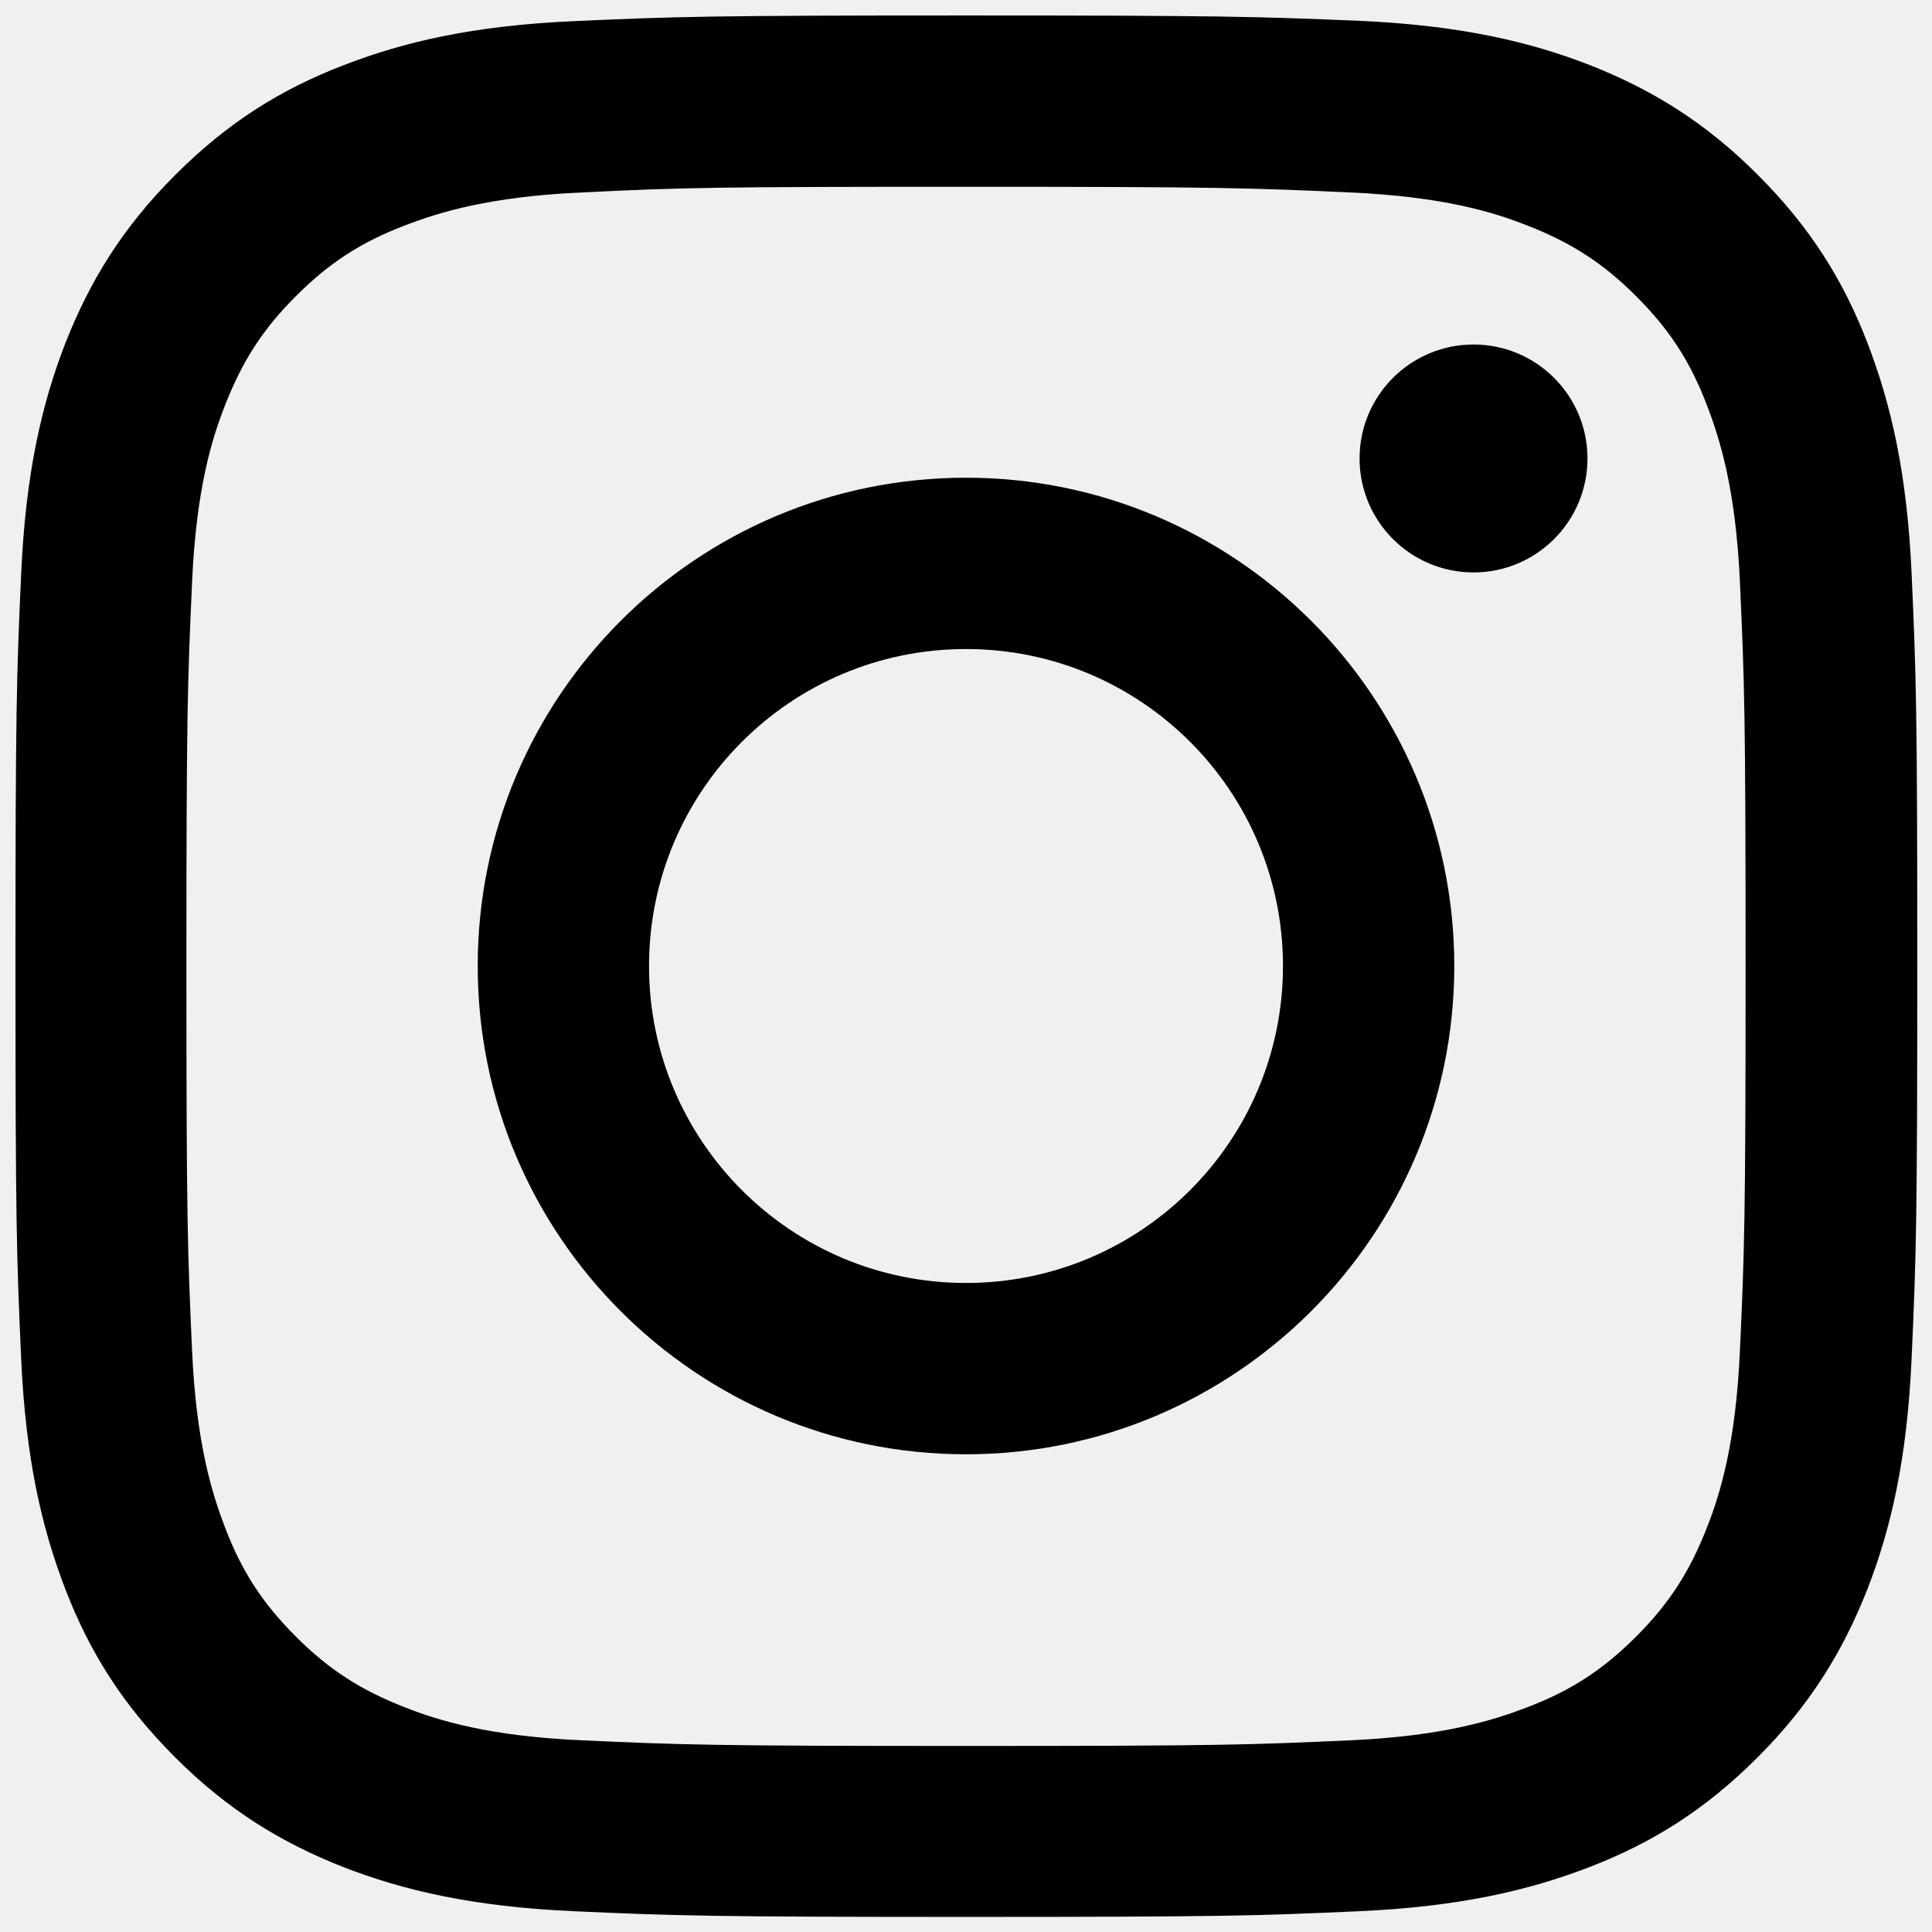
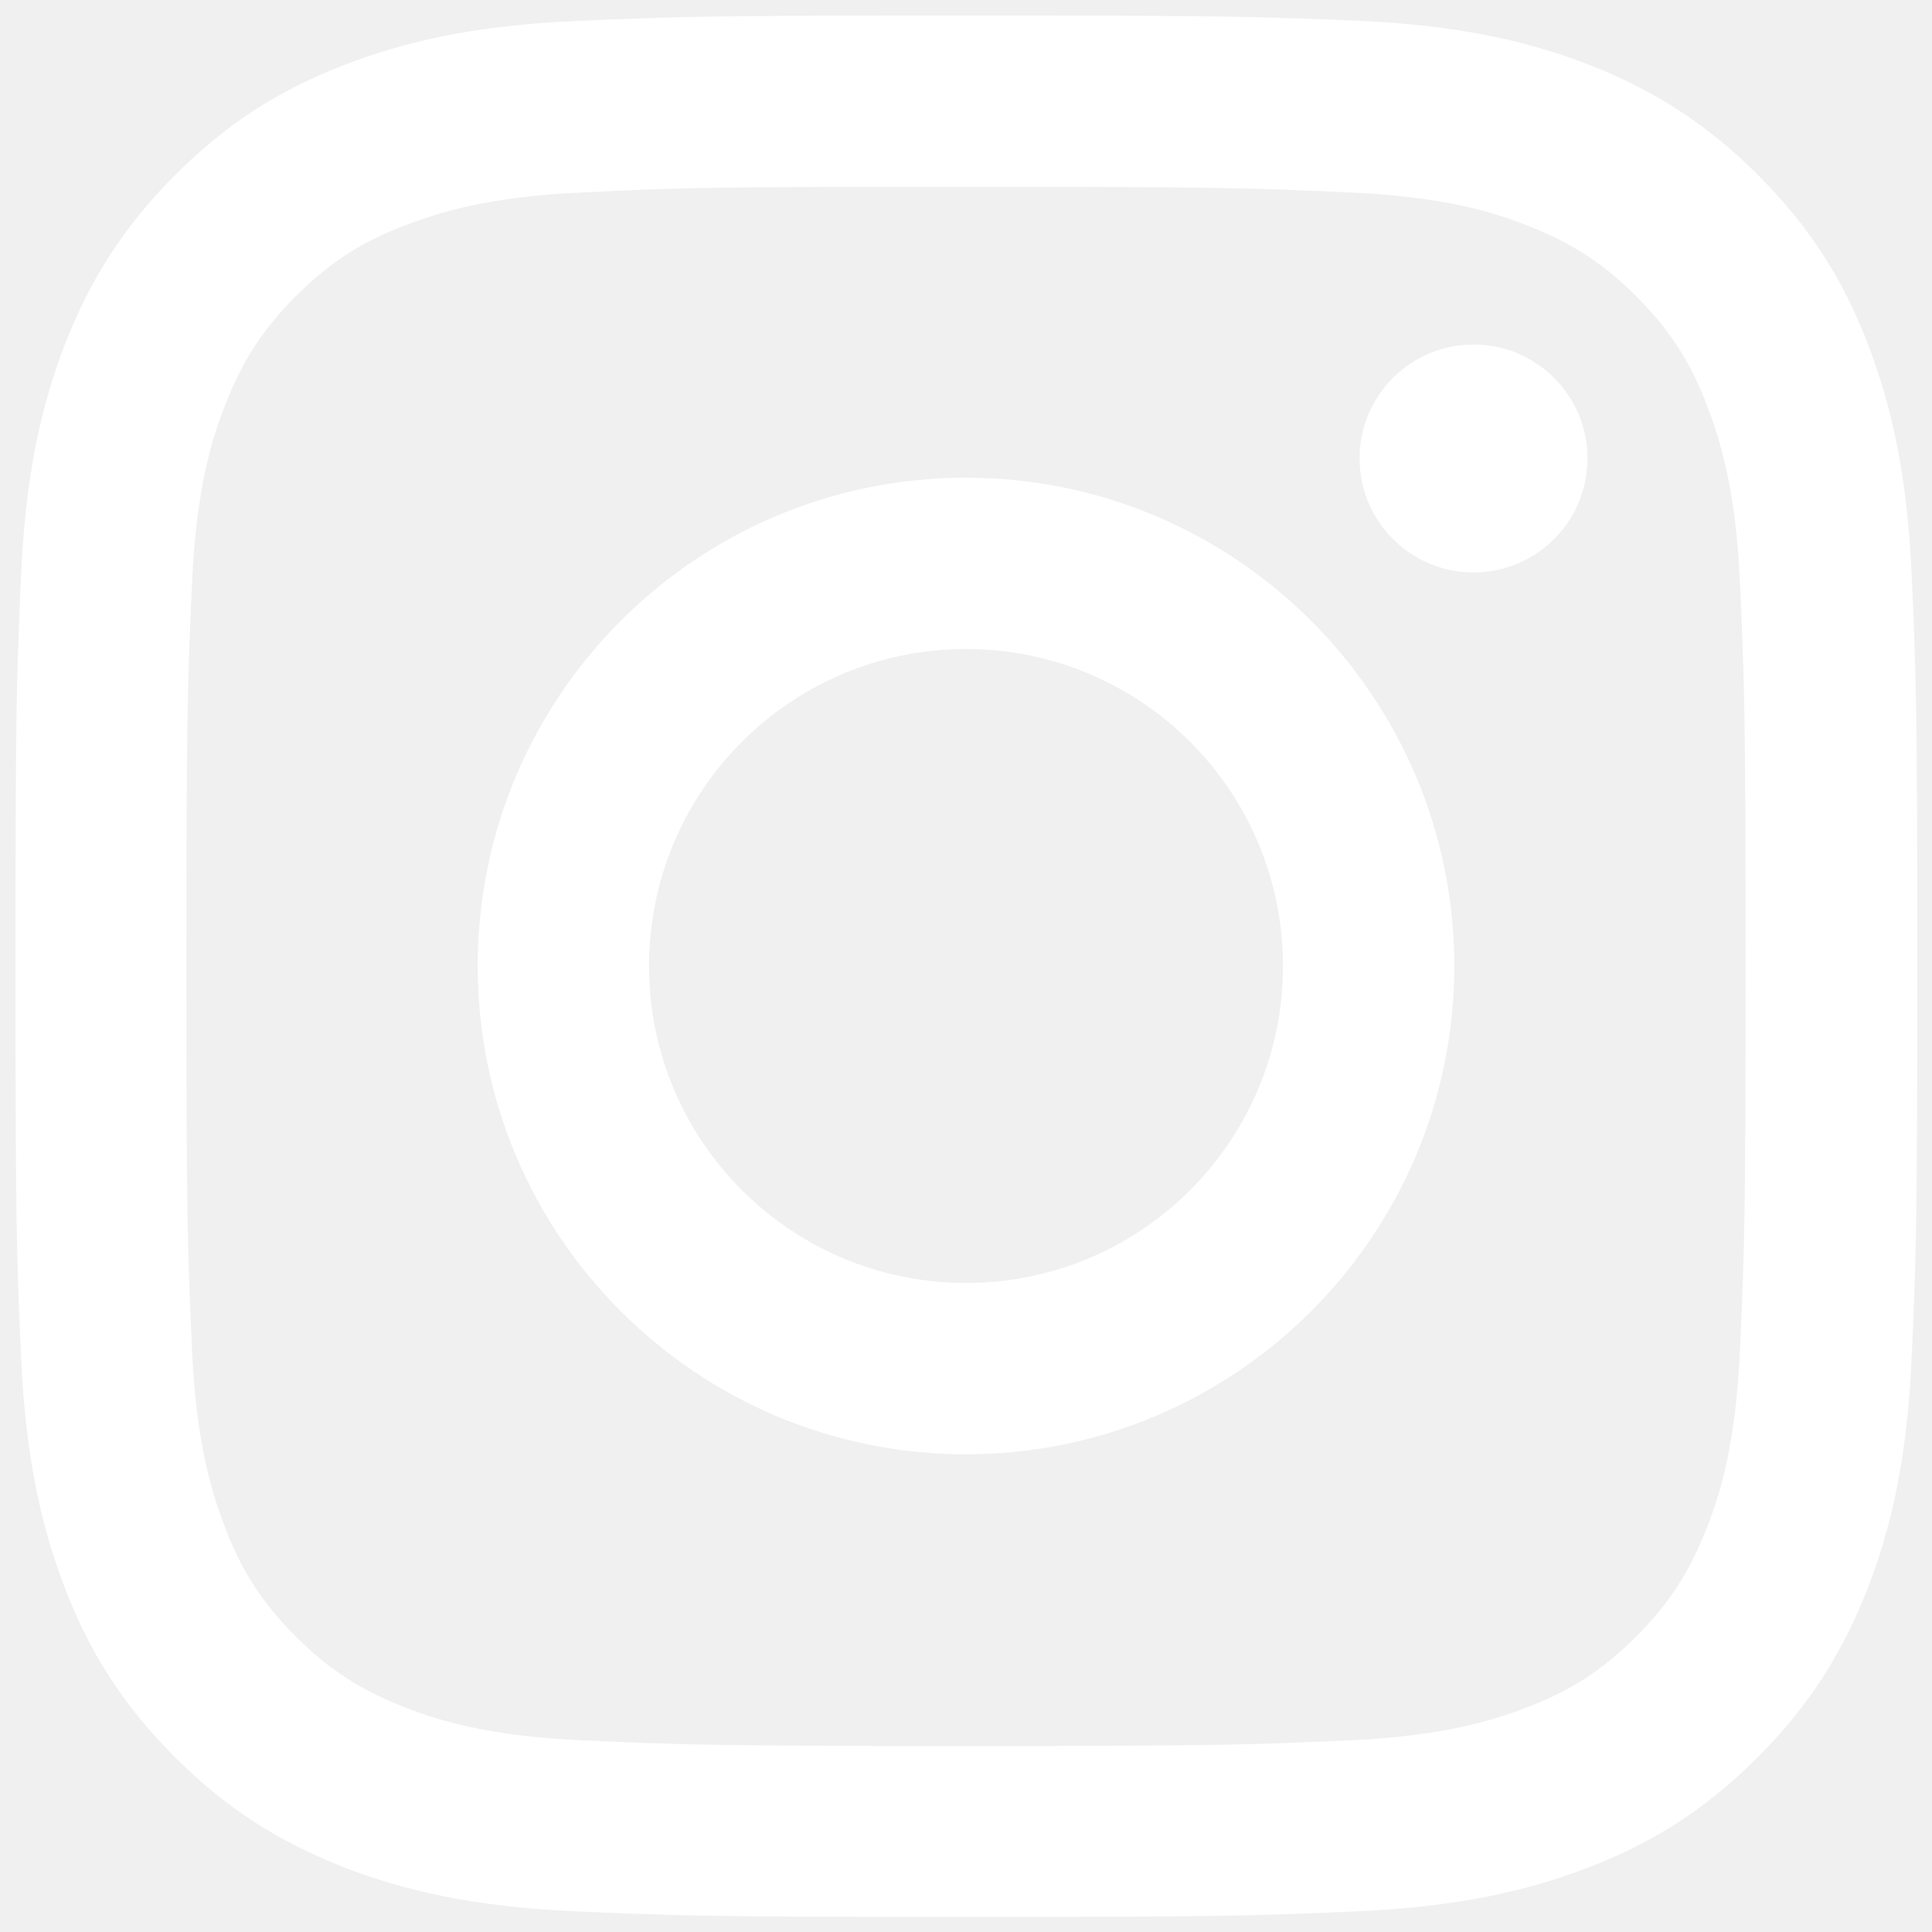
- <svg xmlns="http://www.w3.org/2000/svg" version="1.0" id="Logo" x="0px" y="0px" viewBox="0 0 512 512" style="enable-background:new 0 0 512 512;" xml:space="preserve">
+ <svg xmlns="http://www.w3.org/2000/svg" version="1.1" x="0px" y="0px" width="800px" height="800px" viewBox="0 0 800 800" enable-background="new 0 0 800 800" xml:space="preserve">
  <g>
-     <path d="M256,49.5c67.3,0,75.2,0.3,101.8,1.5c24.6,1.1,37.9,5.2,46.8,8.7c11.8,4.6,20.2,10,29,18.8c8.8,8.8,14.3,17.2,18.8,29   c3.4,8.9,7.6,22.2,8.7,46.8c1.2,26.6,1.5,34.5,1.5,101.8s-0.3,75.2-1.5,101.8c-1.1,24.6-5.2,37.9-8.7,46.8   c-4.6,11.8-10,20.2-18.8,29c-8.8,8.8-17.2,14.3-29,18.8c-8.9,3.4-22.2,7.6-46.8,8.7c-26.6,1.2-34.5,1.5-101.8,1.5   s-75.2-0.3-101.8-1.5c-24.6-1.1-37.9-5.2-46.8-8.7c-11.8-4.6-20.2-10-29-18.8c-8.8-8.8-14.3-17.2-18.8-29   c-3.4-8.9-7.6-22.2-8.7-46.8c-1.2-26.6-1.5-34.5-1.5-101.8s0.3-75.2,1.5-101.8c1.1-24.6,5.2-37.9,8.7-46.8   c4.6-11.8,10-20.2,18.8-29c8.8-8.8,17.2-14.3,29-18.8c8.9-3.4,22.2-7.6,46.8-8.7C180.8,49.7,188.7,49.5,256,49.5 M256,4.1   c-68.4,0-77,0.3-103.9,1.5C125.3,6.8,107,11.1,91,17.3c-16.6,6.4-30.6,15.1-44.6,29.1c-14,14-22.6,28.1-29.1,44.6   c-6.2,16-10.5,34.3-11.7,61.2C4.4,179,4.1,187.6,4.1,256c0,68.4,0.3,77,1.5,103.9c1.2,26.8,5.5,45.1,11.7,61.2   c6.4,16.6,15.1,30.6,29.1,44.6c14,14,28.1,22.6,44.6,29.1c16,6.2,34.3,10.5,61.2,11.7c26.9,1.2,35.4,1.5,103.9,1.5   s77-0.3,103.9-1.5c26.8-1.2,45.1-5.5,61.2-11.7c16.6-6.4,30.6-15.1,44.6-29.1c14-14,22.6-28.1,29.1-44.6   c6.2-16,10.5-34.3,11.7-61.2c1.2-26.9,1.5-35.4,1.5-103.9s-0.3-77-1.5-103.9c-1.2-26.8-5.5-45.1-11.7-61.2   c-6.4-16.6-15.1-30.6-29.1-44.6c-14-14-28.1-22.6-44.6-29.1c-16-6.2-34.3-10.5-61.2-11.7C333,4.4,324.4,4.1,256,4.1L256,4.1z" />
-     <path d="M256,126.6c-71.4,0-129.4,57.9-129.4,129.4S184.6,385.4,256,385.4S385.4,327.4,385.4,256S327.4,126.6,256,126.6z M256,340   c-46.4,0-84-37.6-84-84s37.6-84,84-84c46.4,0,84,37.6,84,84S302.4,340,256,340z" />
-     <circle cx="390.5" cy="121.5" r="30.2" />
+     <path fill="#FFFFFF" d="M400,77.344c105.156,0,117.5,0.469,159.063,2.344c38.438,1.719,59.219,8.125,73.125,13.594   c18.438,7.188,31.563,15.625,45.313,29.375s22.344,26.875,29.375,45.313c5.313,13.906,11.875,34.688,13.594,73.125   c1.875,41.563,2.344,53.906,2.344,159.063s-0.469,117.5-2.344,159.063c-1.719,38.438-8.125,59.219-13.594,73.125   c-7.188,18.438-15.625,31.563-29.375,45.313S650.625,700,632.188,707.031c-13.906,5.313-34.688,11.875-73.125,13.594   C517.5,722.5,505.156,722.969,400,722.969s-117.5-0.469-159.063-2.344c-38.438-1.719-59.219-8.125-73.125-13.594   c-18.438-7.188-31.563-15.625-45.313-29.375s-22.344-26.875-29.375-45.313c-5.313-13.906-11.875-34.688-13.594-73.125   c-1.875-41.563-2.344-53.906-2.344-159.063s0.469-117.5,2.344-159.063c1.719-38.438,8.125-59.219,13.594-73.125   c7.188-18.438,15.625-31.563,29.375-45.313s26.875-22.344,45.313-29.375c13.906-5.313,34.688-11.875,73.125-13.594   C282.5,77.656,294.844,77.344,400,77.344 M400,6.406c-106.875,0-120.313,0.469-162.344,2.344   c-41.875,1.875-70.469,8.594-95.469,18.281C116.25,37.031,94.375,50.625,72.5,72.5s-35.313,43.906-45.469,69.688   c-9.688,25-16.406,53.594-18.281,95.625C6.875,279.688,6.406,293.125,6.406,400S6.875,520.313,8.75,562.344   c1.875,41.875,8.594,70.469,18.281,95.625c10,25.938,23.594,47.813,45.469,69.688s43.906,35.313,69.688,45.469   c25,9.688,53.594,16.406,95.625,18.281s55.313,2.344,162.344,2.344s120.313-0.469,162.344-2.344   c41.875-1.875,70.469-8.594,95.625-18.281c25.938-10,47.813-23.594,69.688-45.469s35.313-43.906,45.469-69.688   c9.688-25,16.406-53.594,18.281-95.625s2.344-55.313,2.344-162.344s-0.469-120.313-2.344-162.344   c-1.875-41.875-8.594-70.469-18.281-95.625c-10-25.938-23.594-47.813-45.469-69.688s-43.906-35.313-69.688-45.469   c-25-9.688-53.594-16.406-95.625-18.281C520.313,6.875,506.875,6.406,400,6.406L400,6.406z" />
+     <path fill="#FFFFFF" d="M400,197.813c-111.563,0-202.188,90.469-202.188,202.188S288.438,602.188,400,602.188   S602.188,511.563,602.188,400S511.563,197.813,400,197.813z M400,531.25c-72.5,0-131.25-58.75-131.25-131.25   S327.5,268.75,400,268.75S531.25,327.5,531.25,400S472.5,531.25,400,531.25z" />
+     <circle fill="#FFFFFF" cx="610.156" cy="189.844" r="47.188" />
  </g>
</svg>
